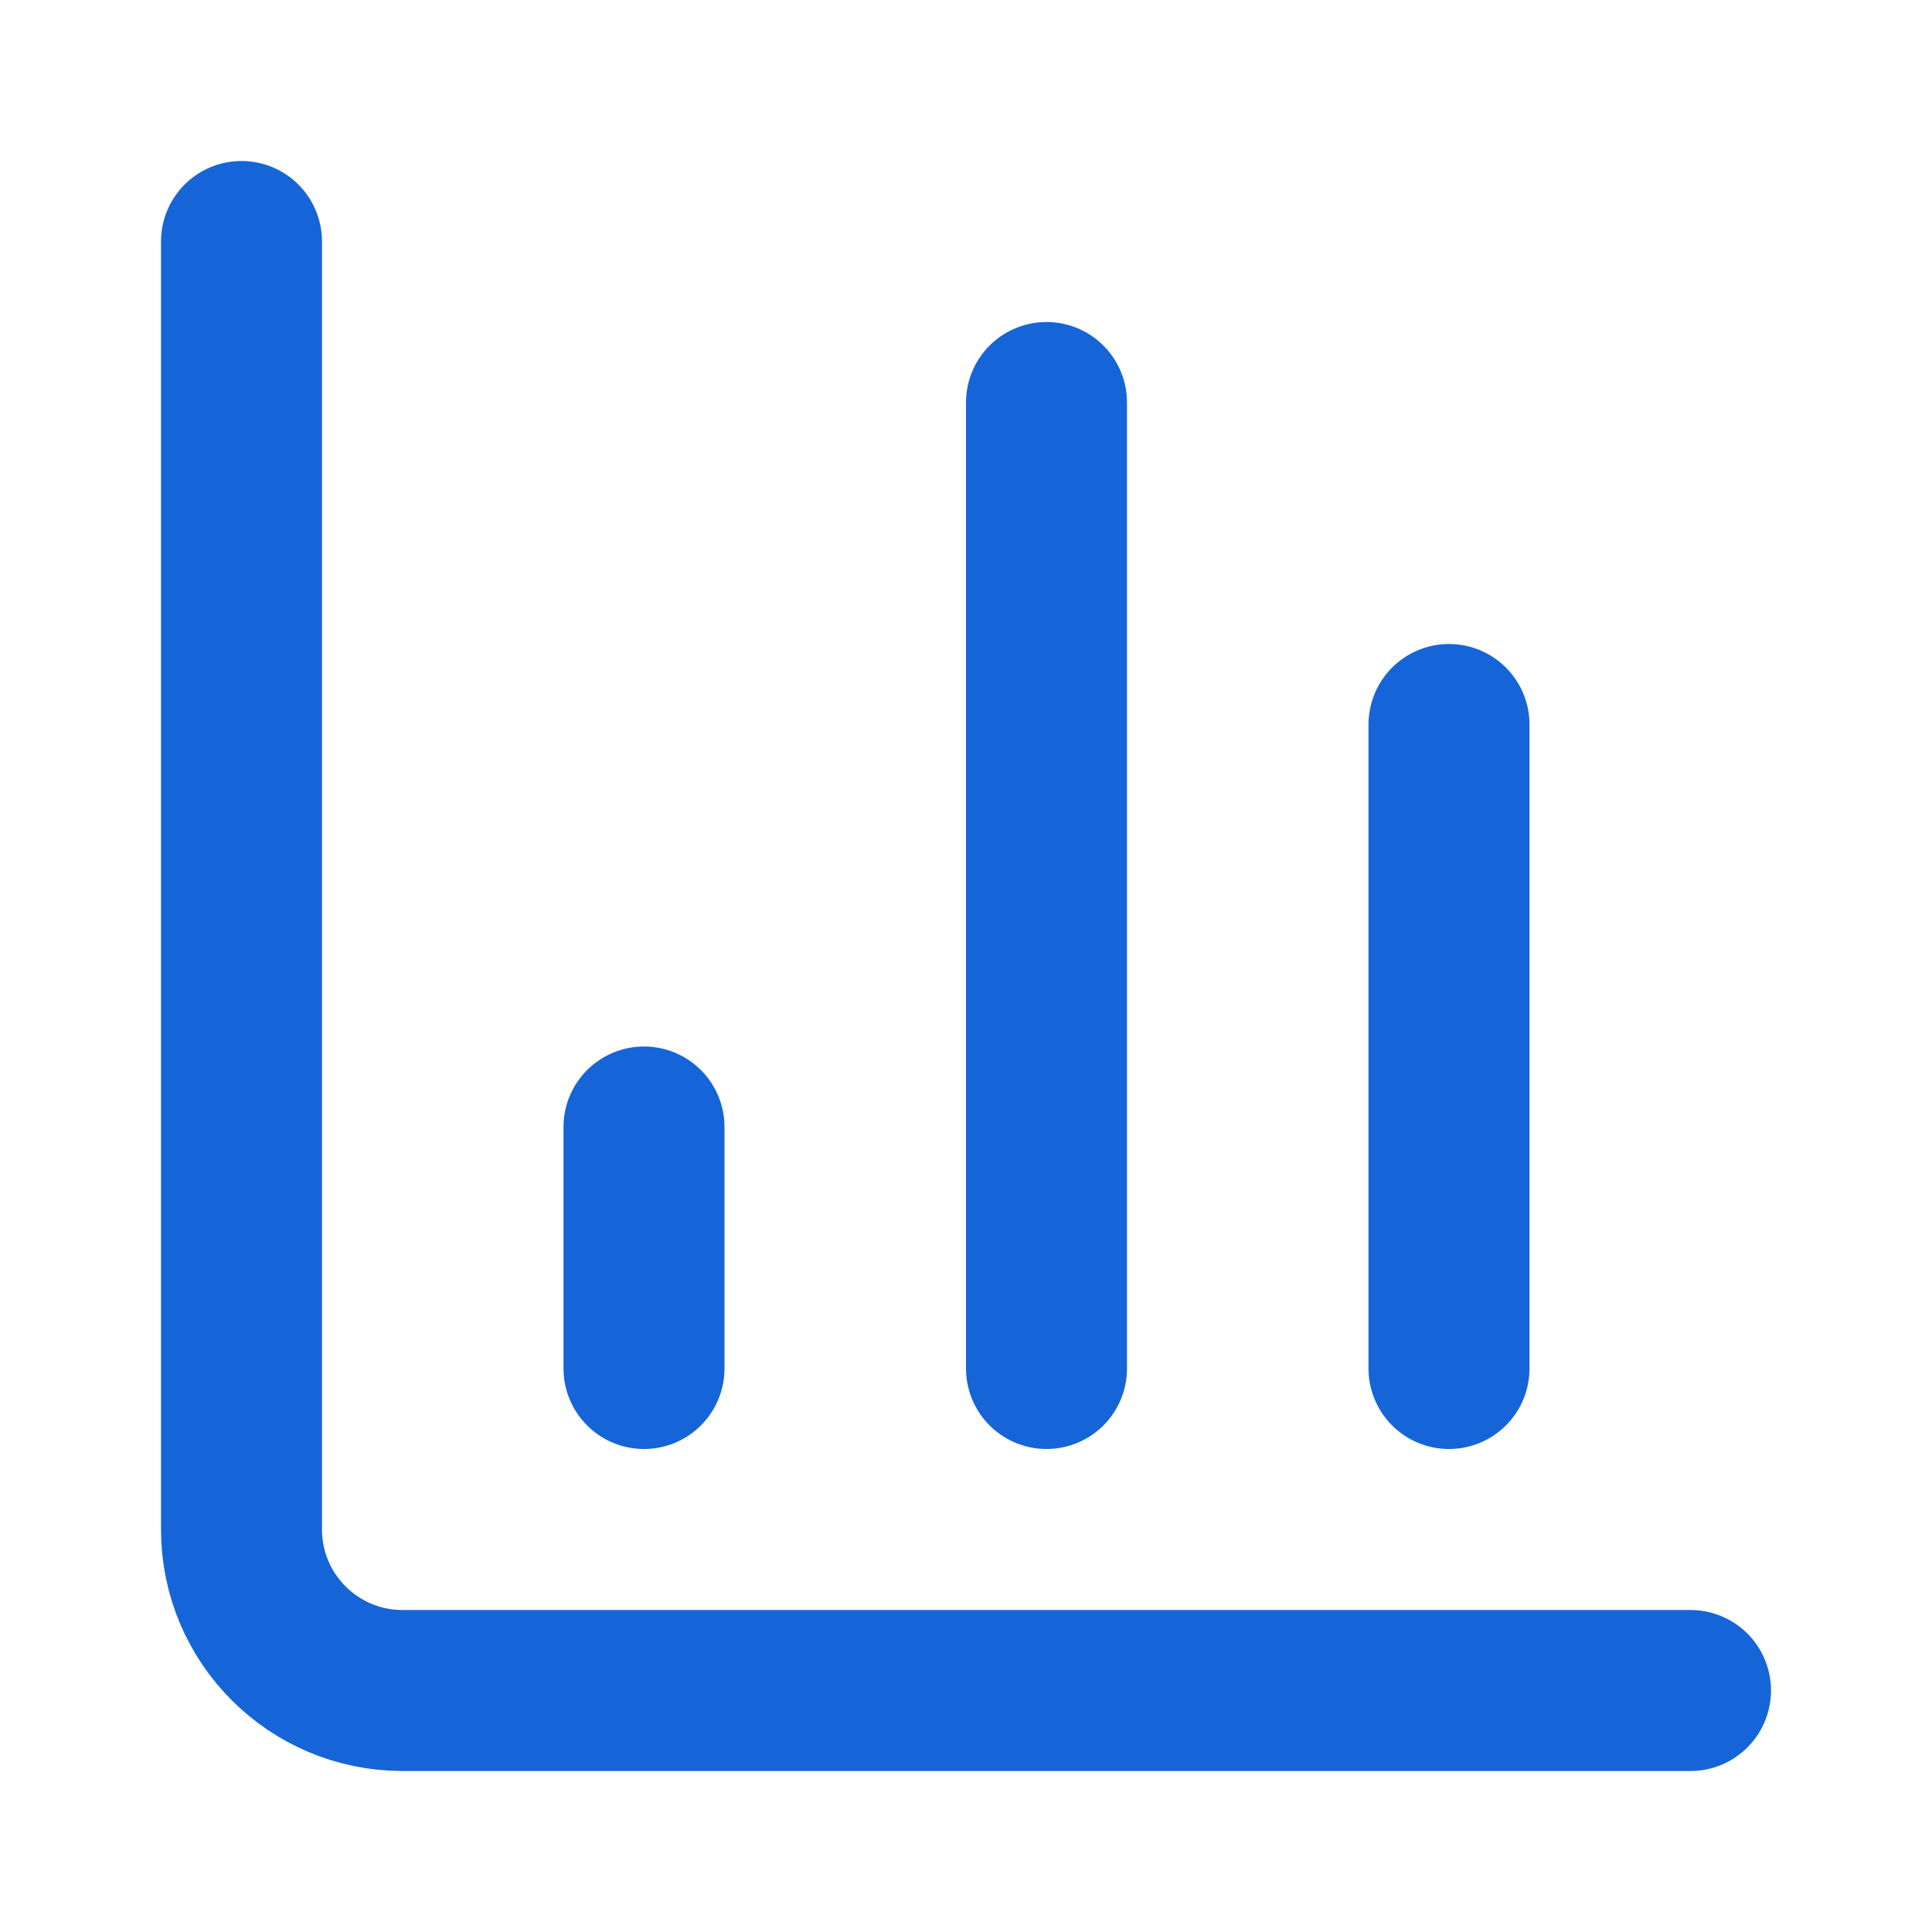
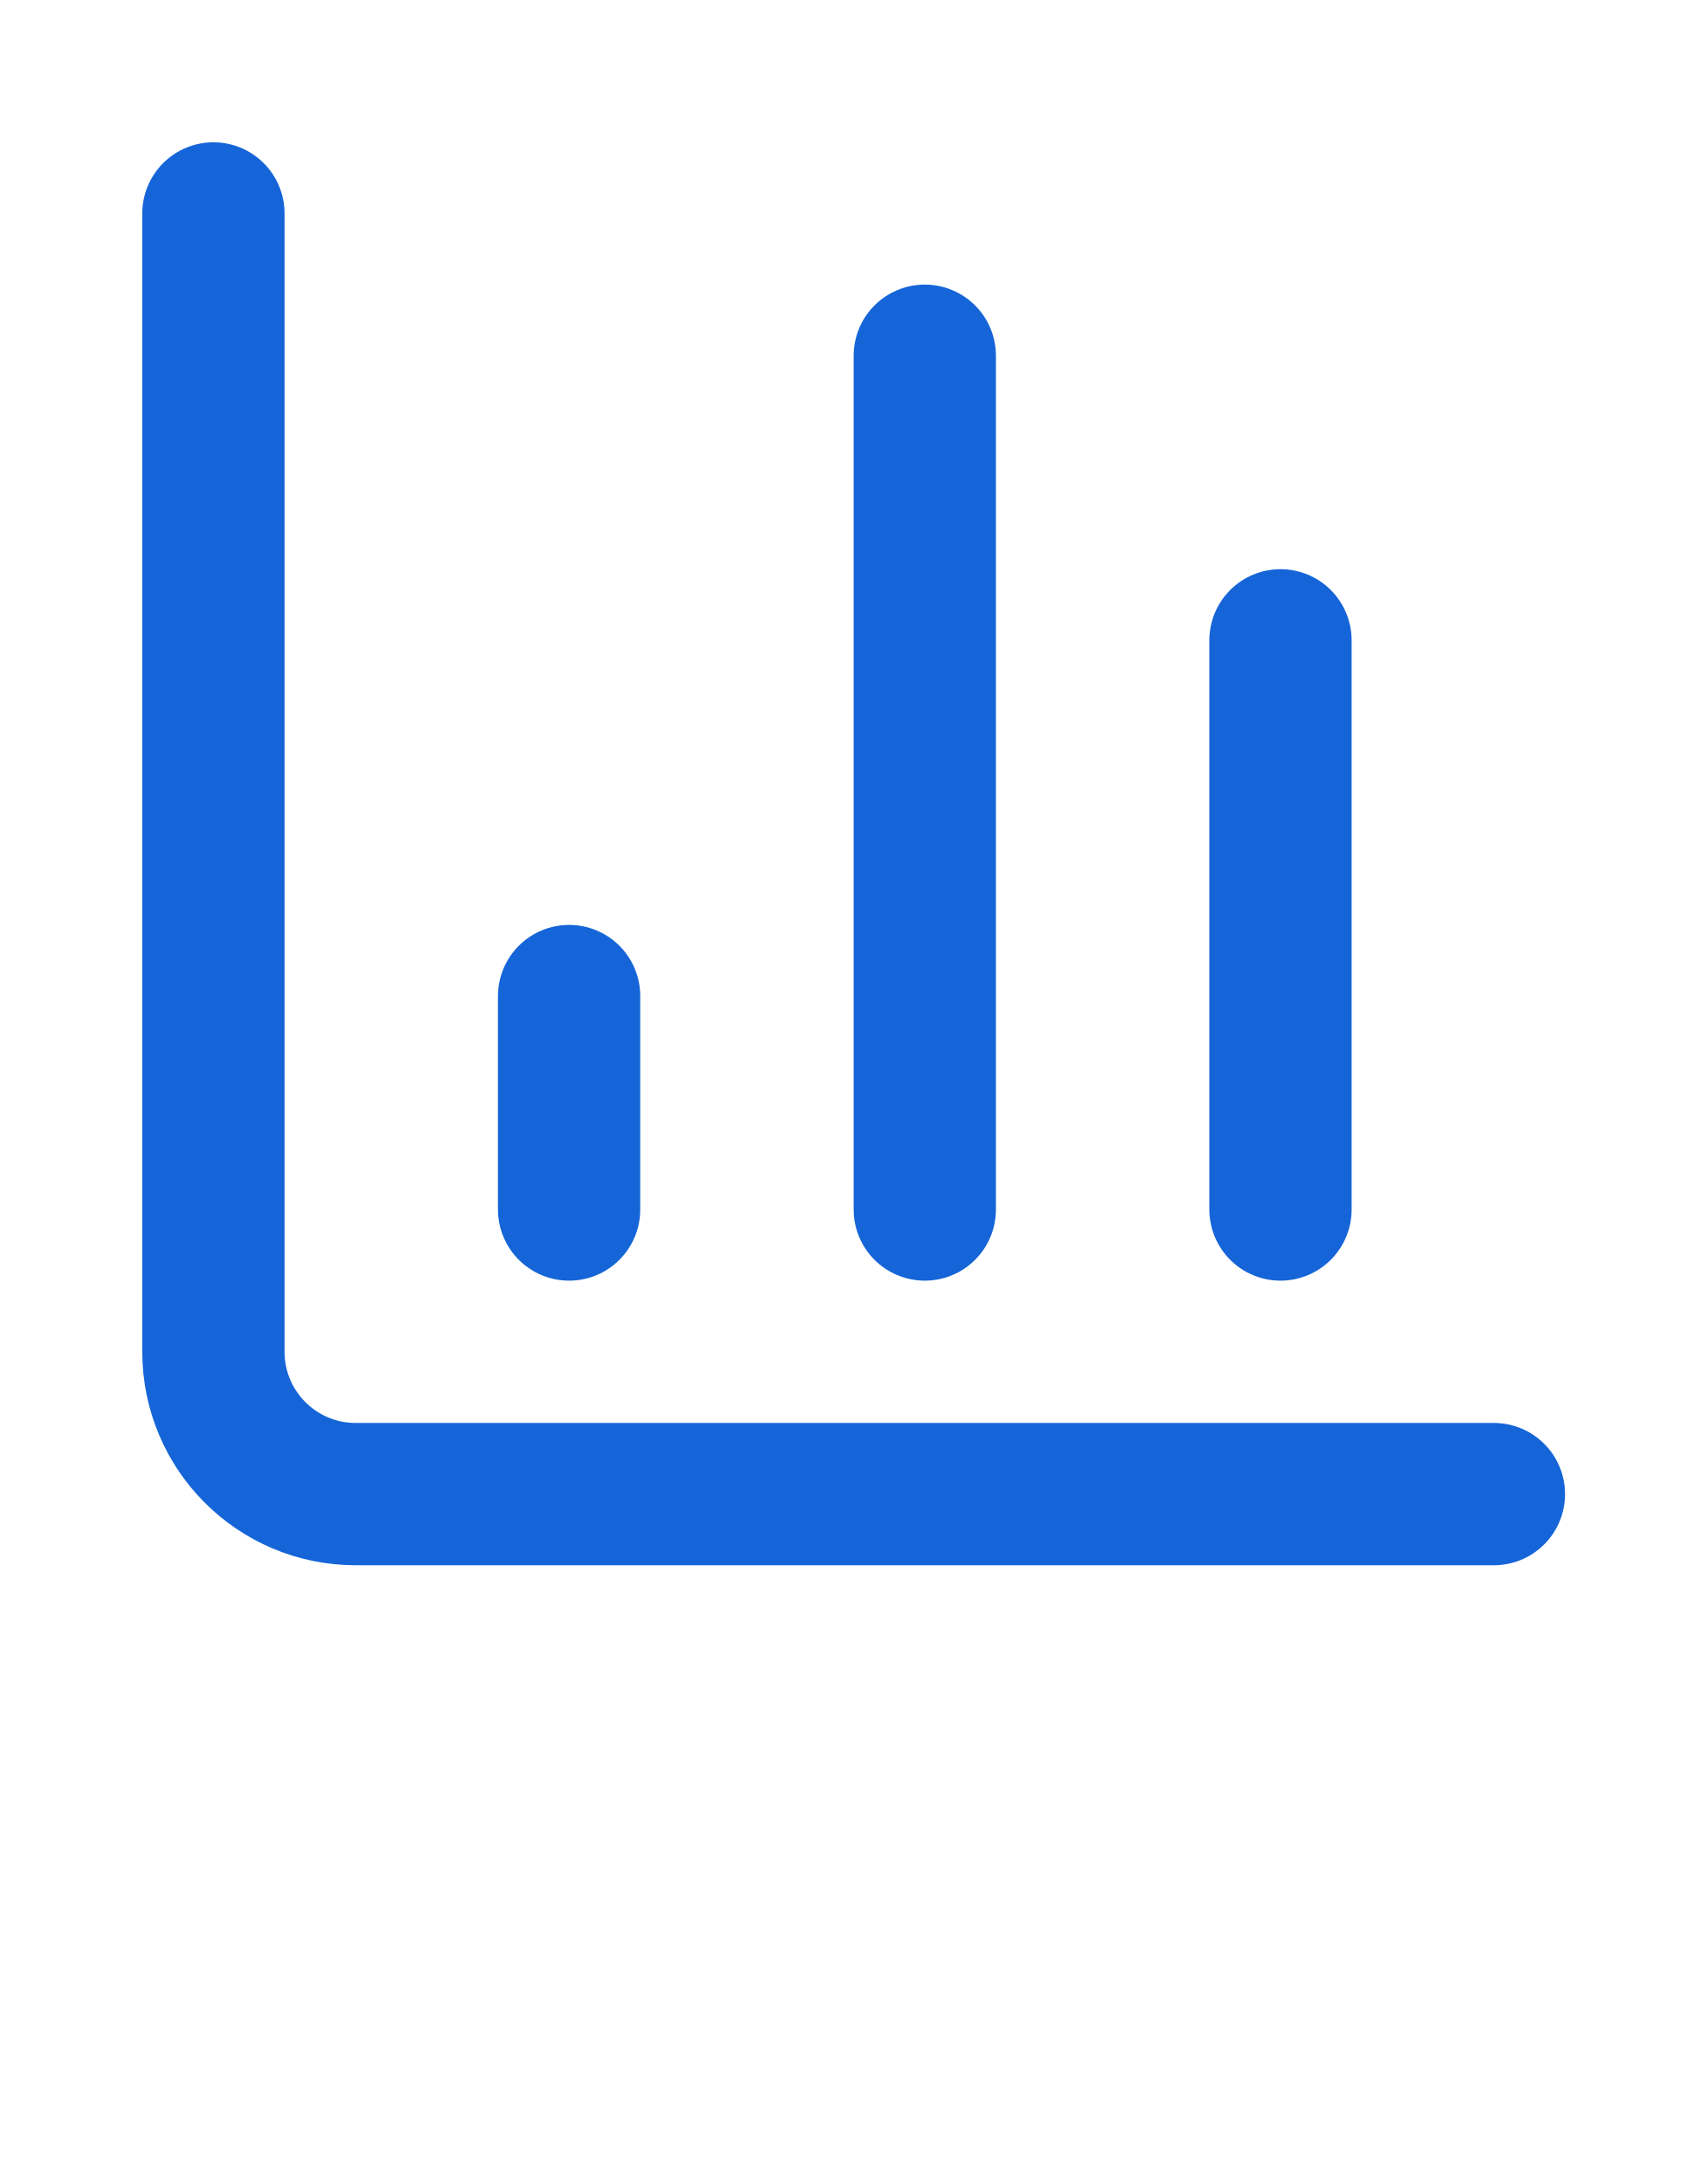
- <svg xmlns="http://www.w3.org/2000/svg" width="24" height="24" viewBox="0 0 24 24" fill="none" stroke="#1565D8" stroke-width="2" stroke-linecap="round" stroke-linejoin="round">
+ <svg xmlns="http://www.w3.org/2000/svg" width="24" height="30.5" viewBox="0 0 24 30.5" fill="none" stroke="#1565D8" stroke-width="2" stroke-linecap="round" stroke-linejoin="round">
  <path d="M3 3v16a2 2 0 0 0 2 2h16" />
  <path d="M18 17V9M13 17V5M8 17v-3" />
</svg>
